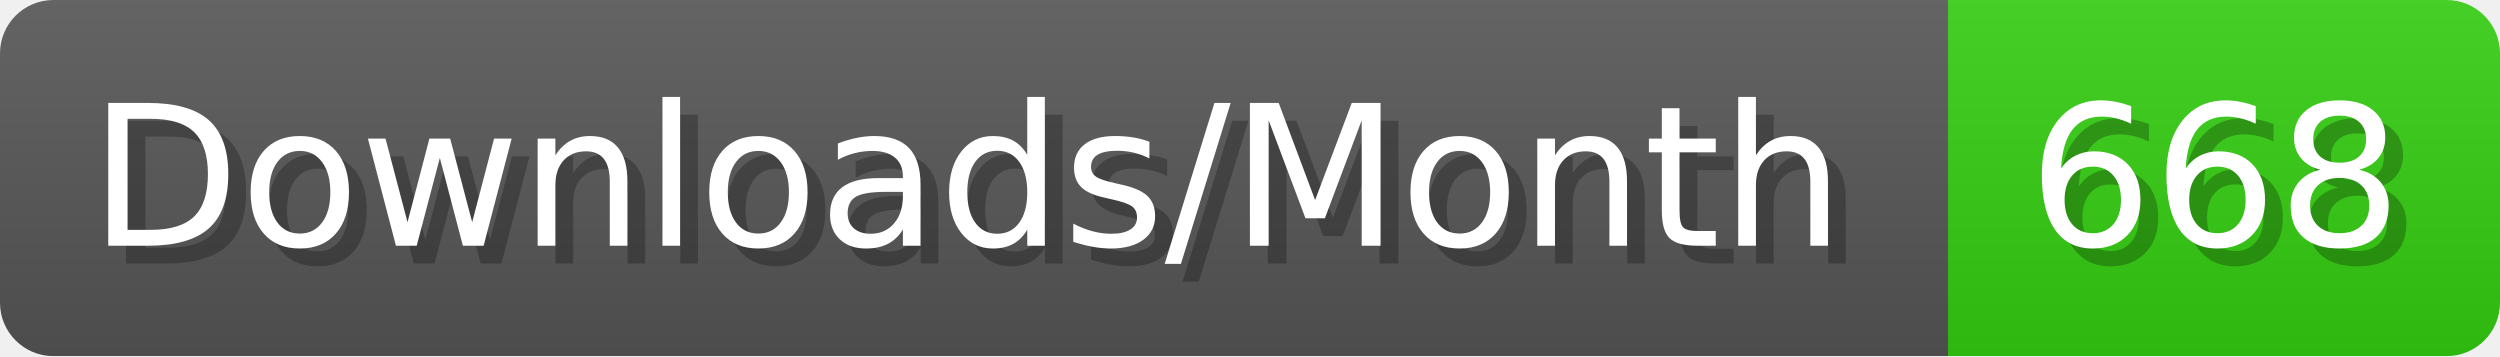
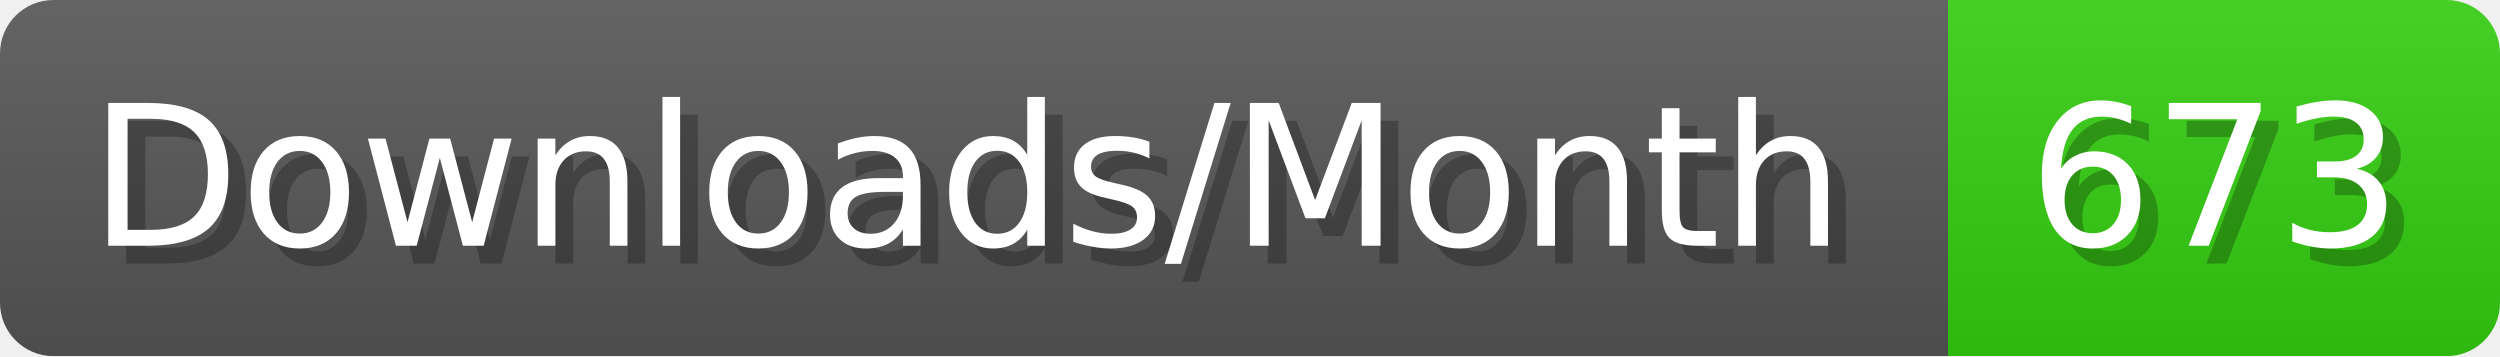
- <svg xmlns="http://www.w3.org/2000/svg" width="140.4" height="20" viewBox="0 0 1404 200" role="img" aria-label="Downloads/Month: 668">
+ <svg xmlns="http://www.w3.org/2000/svg" width="140.4" height="20" viewBox="0 0 1404 200" role="img" aria-label="Downloads/Month: 673">
  <linearGradient id="YlXUI" x2="0" y2="100%">
    <stop offset="0" stop-opacity=".1" stop-color="#EEE" />
    <stop offset="1" stop-opacity=".1" />
  </linearGradient>
  <mask id="JHhop">
    <rect width="1404" height="200" rx="30" fill="#FFF" />
  </mask>
  <g mask="url(#JHhop)">
    <rect width="1094" height="200" fill="#555" />
    <rect width="310" height="200" fill="#3C1" x="1094" />
    <rect width="1404" height="200" fill="url(#YlXUI)" />
  </g>
  <g aria-hidden="true" fill="#fff" text-anchor="start" font-family="Verdana,DejaVu Sans,sans-serif" font-size="110">
    <text x="60" y="148" textLength="994" fill="#000" opacity="0.25">Downloads/Month</text>
    <text x="50" y="138" textLength="994">Downloads/Month</text>
-     <text x="1149" y="148" textLength="210" fill="#000" opacity="0.25">668</text>
-     <text x="1139" y="138" textLength="210">668</text>
+     <text x="1149" y="148" textLength="210" fill="#000" opacity="0.25">673</text>
+     <text x="1139" y="138" textLength="210">673</text>
  </g>
</svg>
